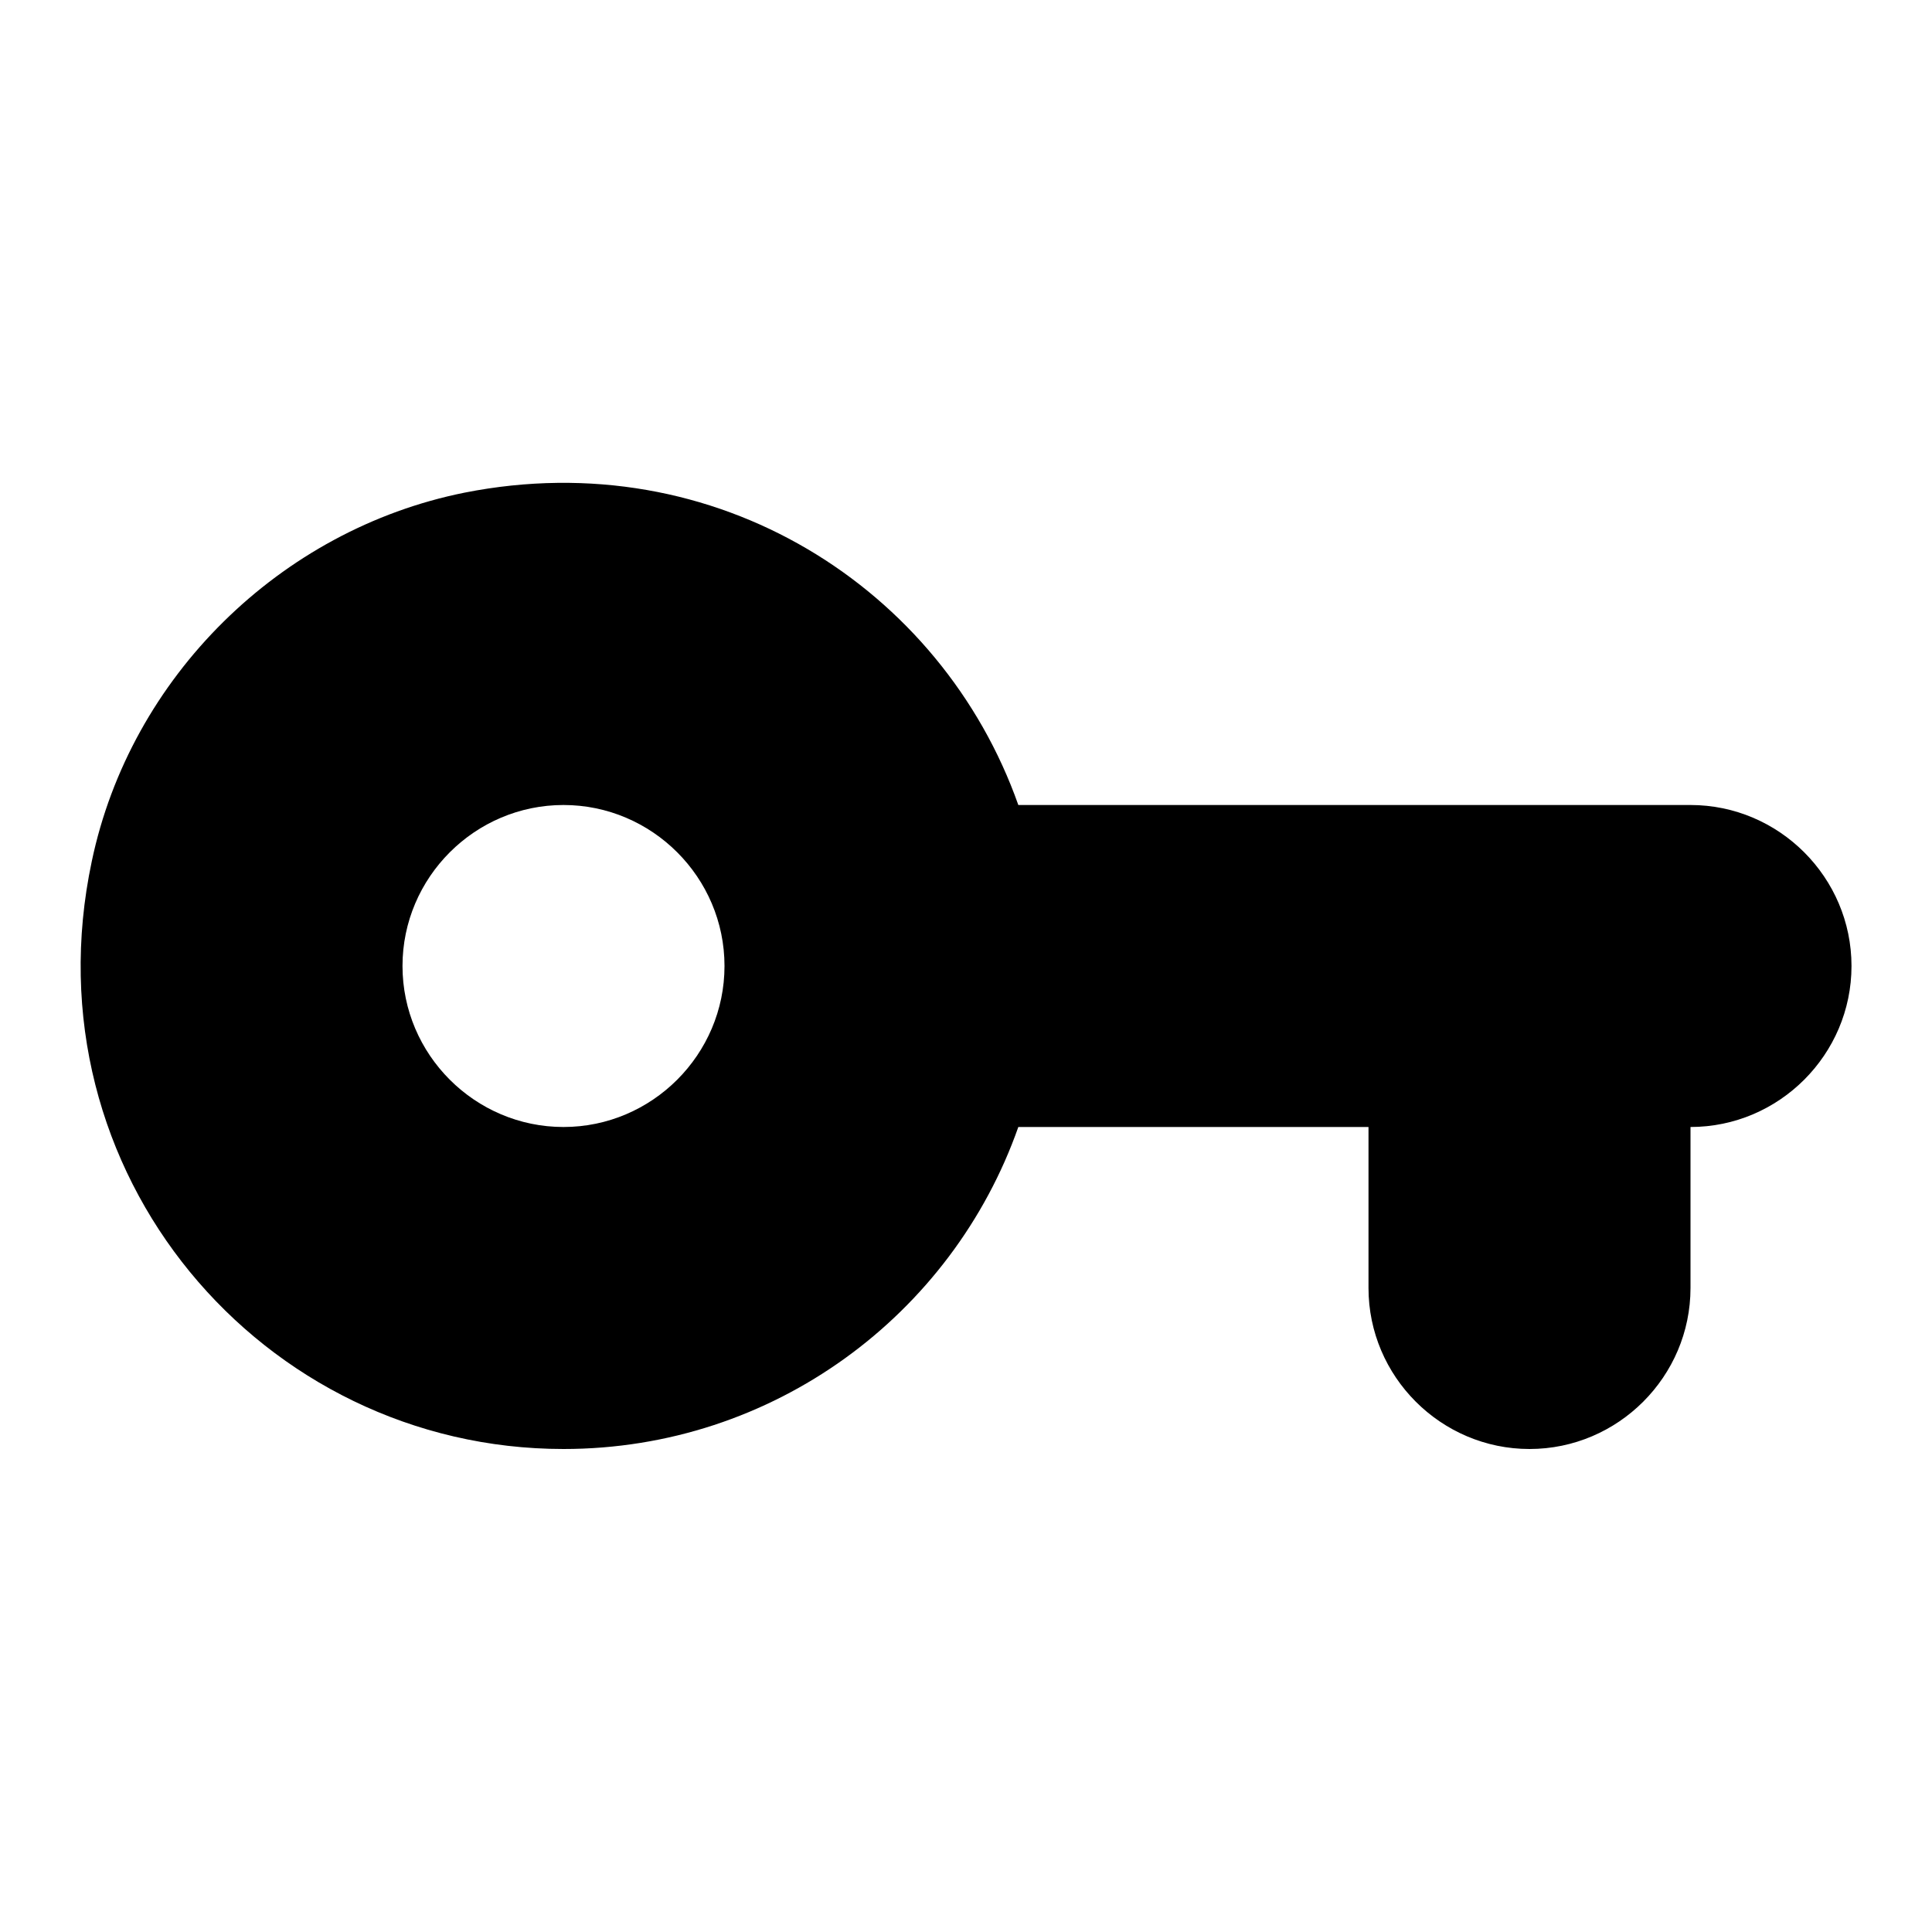
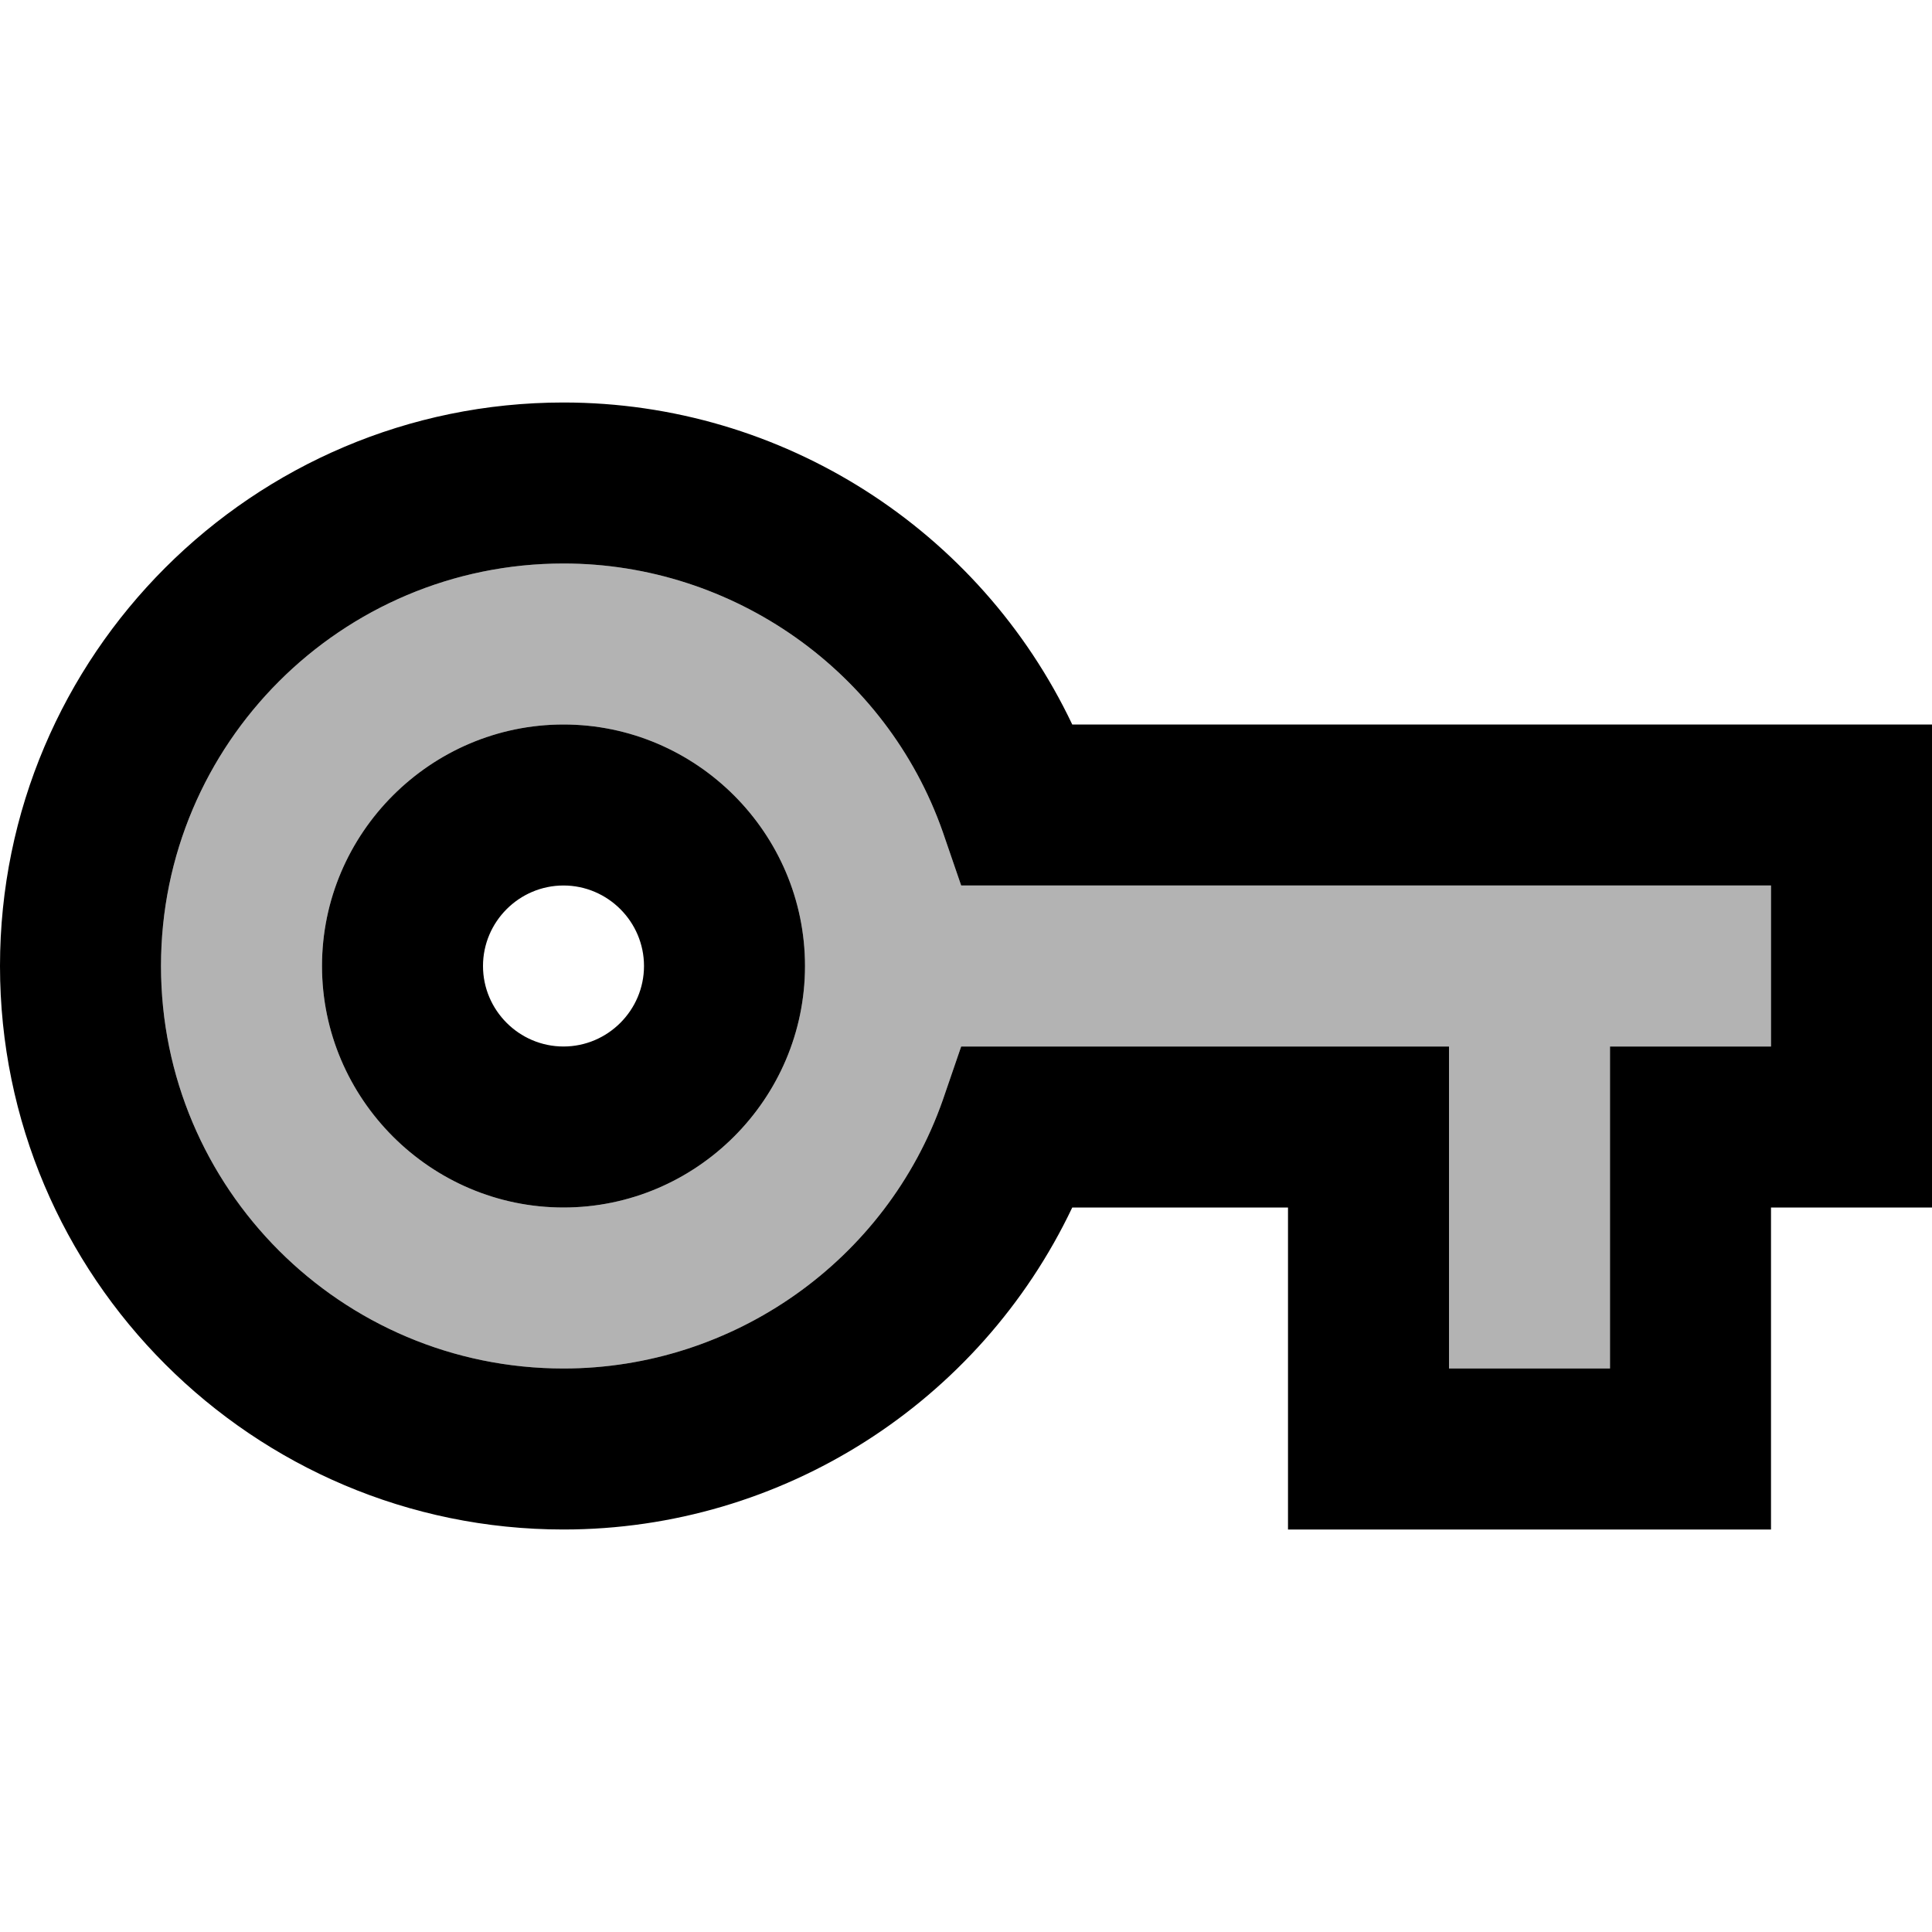
<svg xmlns="http://www.w3.org/2000/svg" width="24" height="24" viewBox="0 0 24 24">
  <path fill="none" d="M0 0h24v24H0V0z" />
-   <path d="M12.65 10C11.7 7.31 8.9 5.5 5.77 6.12c-2.29.46-4.15 2.29-4.63 4.58C.32 14.57 3.26 18 7 18c2.61 0 4.83-1.67 5.65-4H17v2c0 1.1.9 2 2 2s2-.9 2-2v-2c1.1 0 2-.9 2-2s-.9-2-2-2h-8.35zM7 14c-1.1 0-2-.9-2-2s.9-2 2-2 2 .9 2 2-.9 2-2 2z" />
+   <path opacity=".3" d="M11.71 10.33C11.01 8.34 9.11 7 7 7c-2.76 0-5 2.24-5 5s2.24 5 5 5c2.11 0 4.01-1.34 4.71-3.33l.23-.67H18v4h2v-4h2v-2H11.94l-.23-.67zM7 15c-1.65 0-3-1.35-3-3s1.35-3 3-3 3 1.35 3 3-1.35 3-3 3z" />
+   <path d="M7 5c-3.86 0-7 3.14-7 7s3.14 7 7 7c2.72 0 5.17-1.58 6.32-4H16v4h6v-4h2V9H13.32C12.17 6.58 9.72 5 7 5zm15 8h-2v4h-2v-4h-6.06l-.23.67C11.01 15.66 9.11 17 7 17c-2.76 0-5-2.24-5-5s2.24-5 5-5c2.11 0 4.01 1.34 4.71 3.33l.23.67H22v2zM7 9c-1.65 0-3 1.35-3 3s1.35 3 3 3 3-1.35 3-3-1.35-3-3-3zm0 4c-.55 0-1-.45-1-1s.45-1 1-1 1 .45 1 1-.45 1-1 1z" />
</svg>
